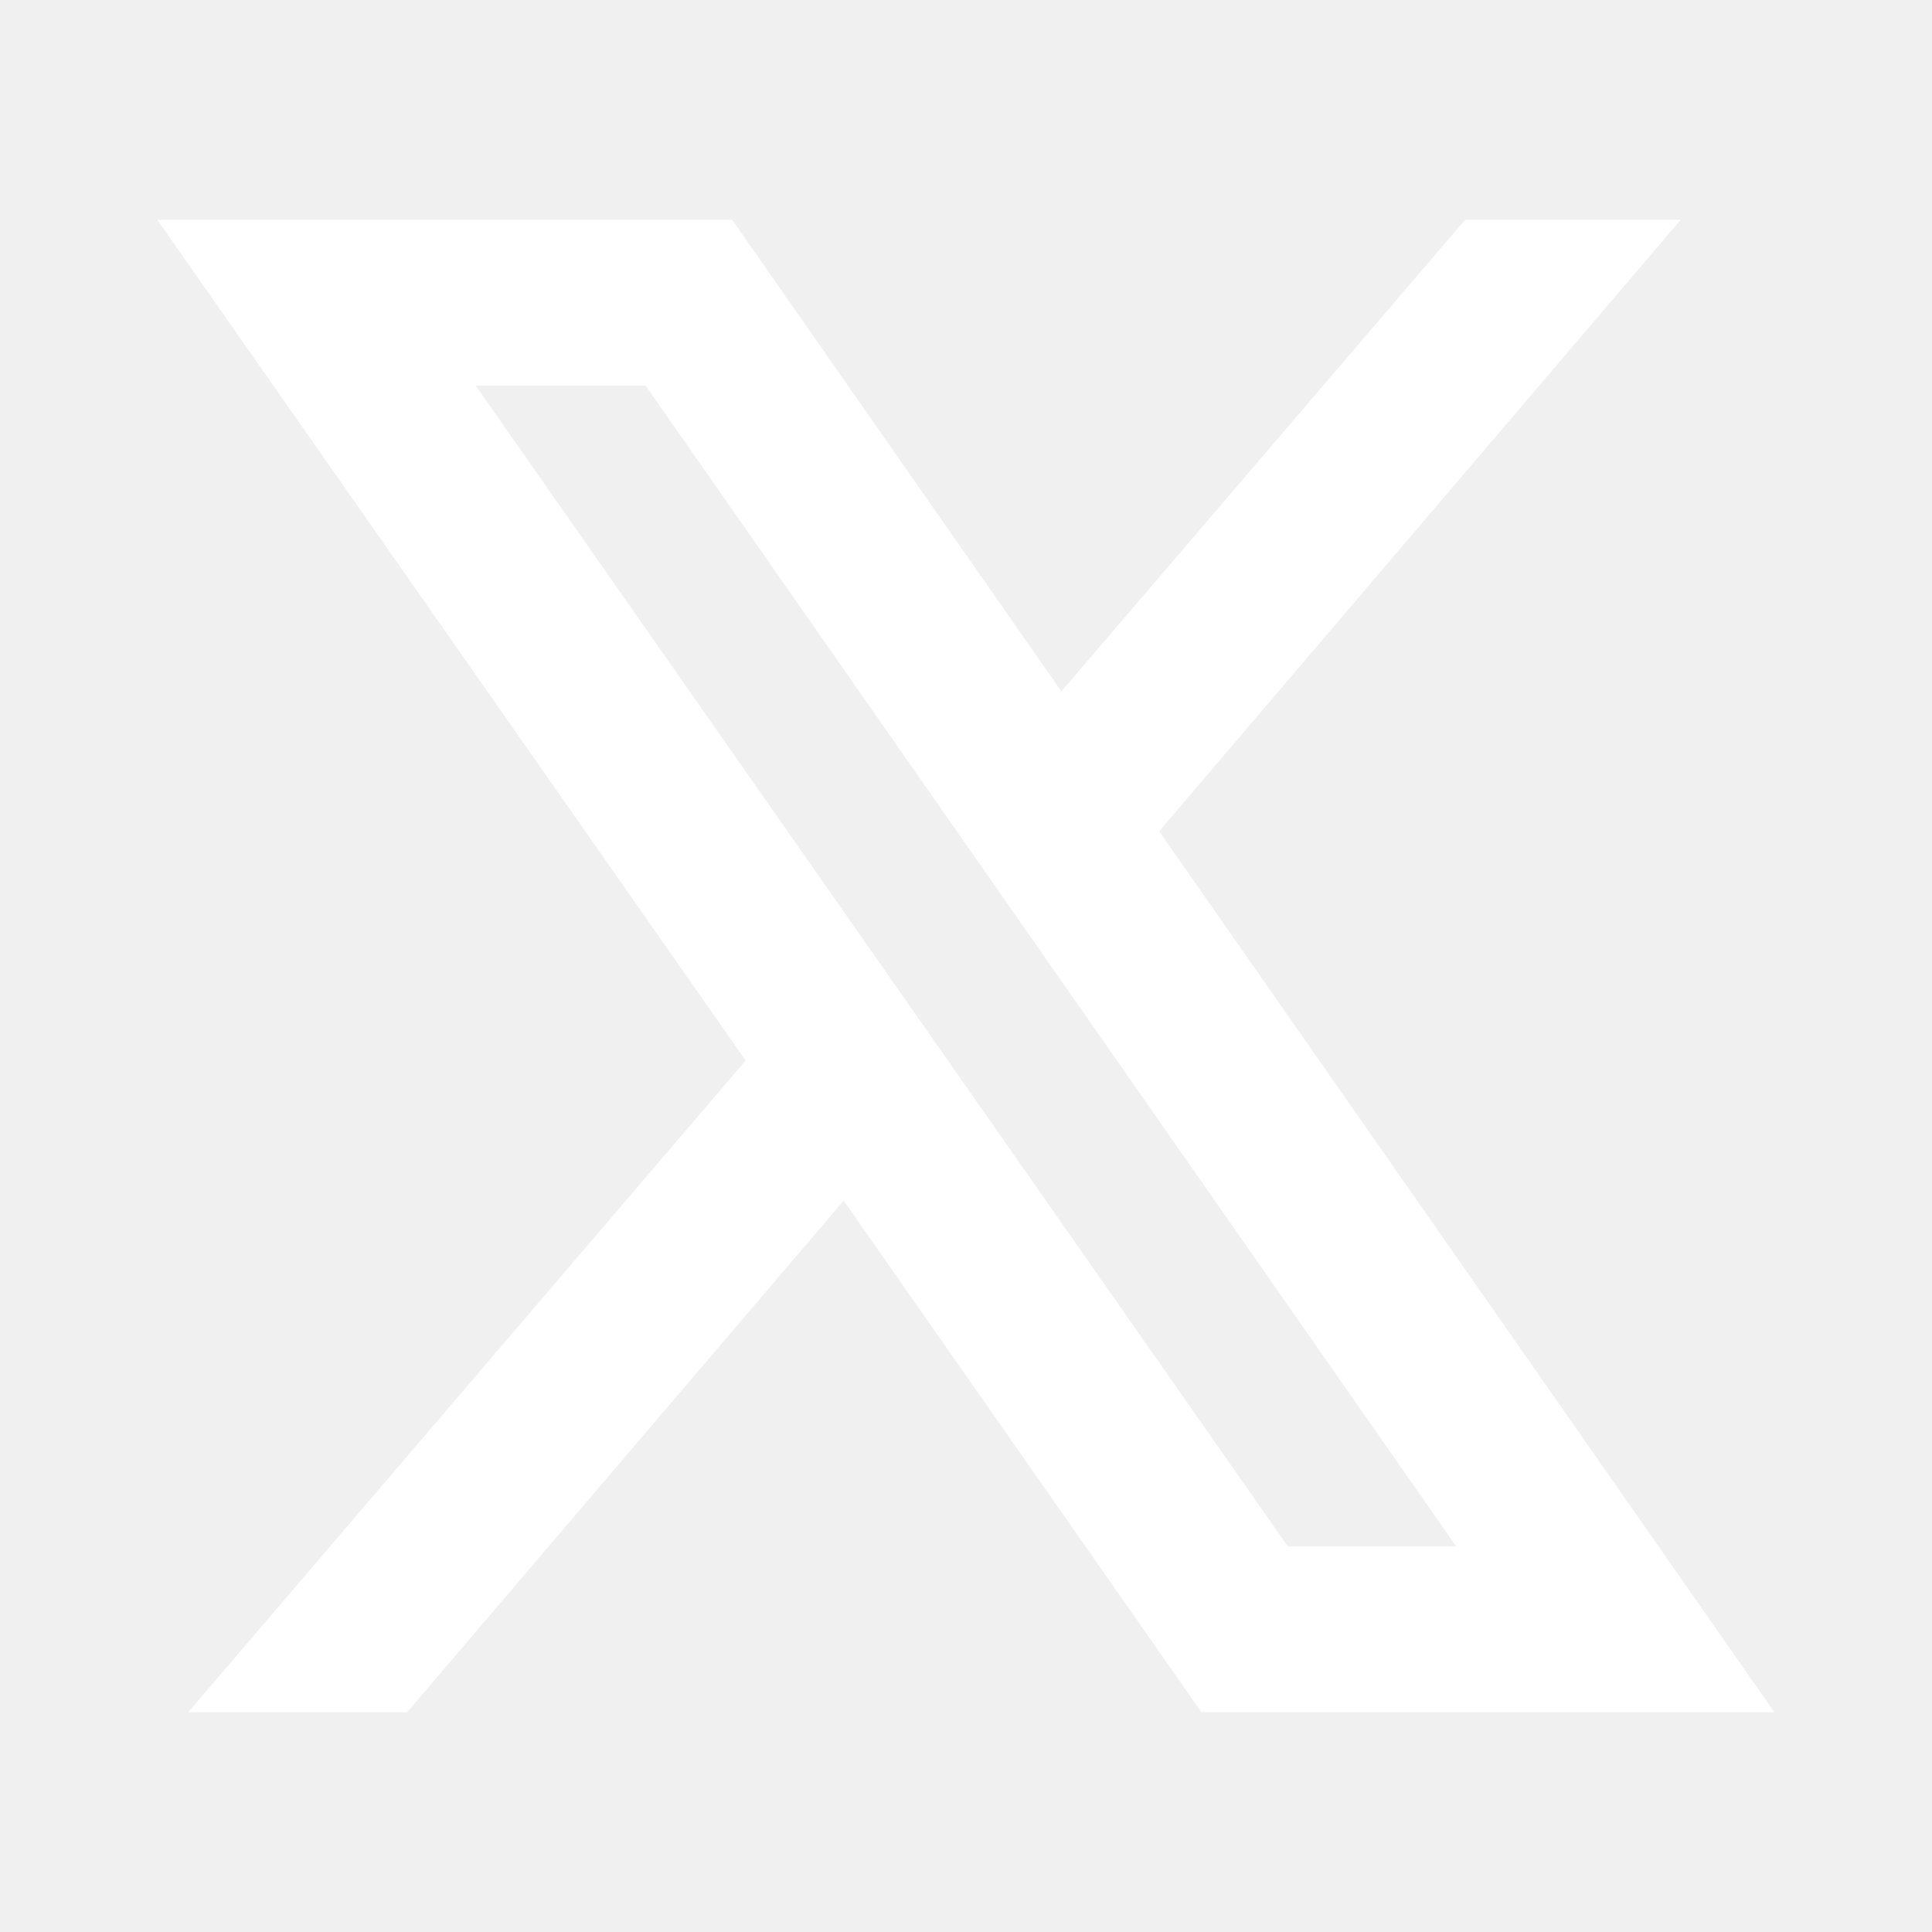
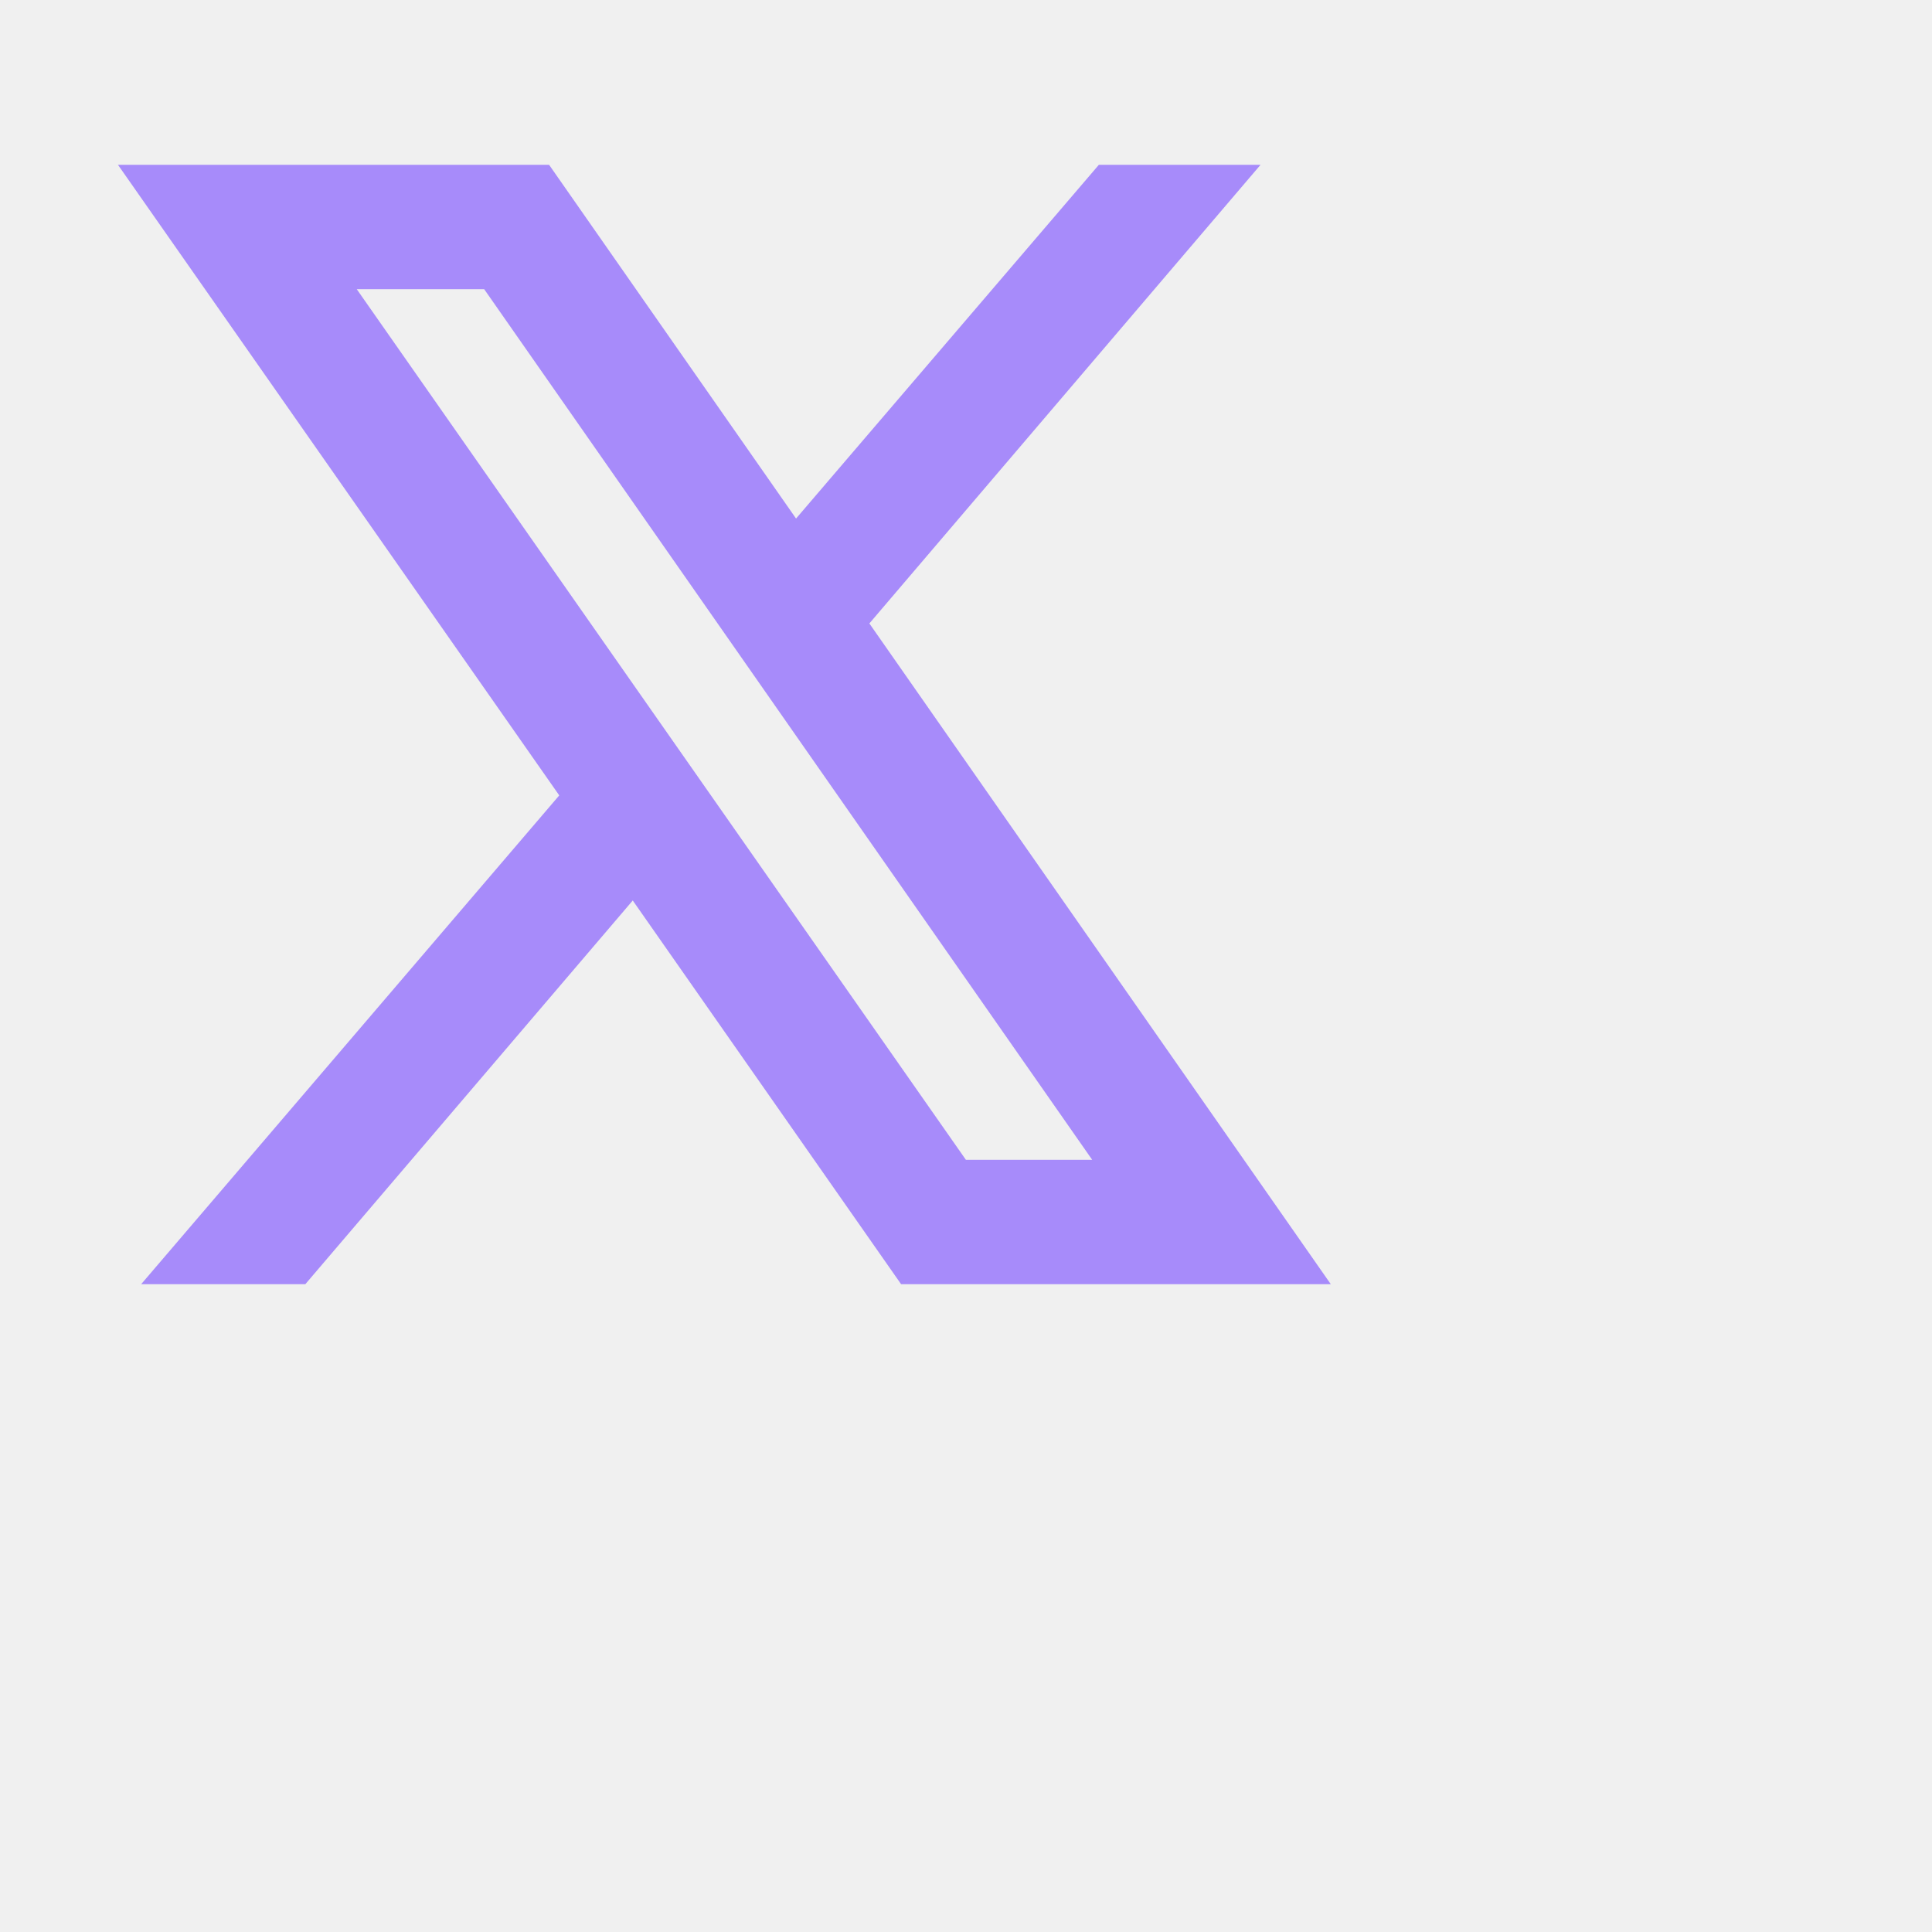
- <svg xmlns="http://www.w3.org/2000/svg" width="24" height="24">
-   <path style="stroke:none;stroke-width:1;stroke-dasharray:none;stroke-linecap:butt;stroke-dashoffset:0;stroke-linejoin:miter;stroke-miterlimit:4;fill:#fff;fill-rule:nonzero;opacity:1" transform="matrix(1.03 0 0 1.03 -.484 -.36)" d="m2.367 3 7.096 10.14L2.74 21h2.64l5.265-6.17L14.96 21h6.91L14.45 10.375 20.74 3h-2.6l-4.869 5.688L9.3 3H2.367zm3.84 2h2.049l9.777 14h-2.031L6.207 5z" />
+ <svg xmlns="http://www.w3.org/2000/svg" width="32" height="32">
+   <path style="stroke:none;stroke-width:1;stroke-dasharray:none;stroke-linecap:butt;stroke-dashoffset:0;stroke-linejoin:miter;stroke-miterlimit:4;fill:#a78bfa;fill-rule:nonzero;opacity:1" transform="matrix(1.03 0 0 1.03 -.484 -.36)" d="m2.367 3 7.096 10.14L2.74 21h2.64l5.265-6.17L14.96 21h6.91L14.45 10.375 20.74 3h-2.6l-4.869 5.688L9.3 3H2.367zm3.84 2h2.049l9.777 14h-2.031L6.207 5z" />
</svg>
